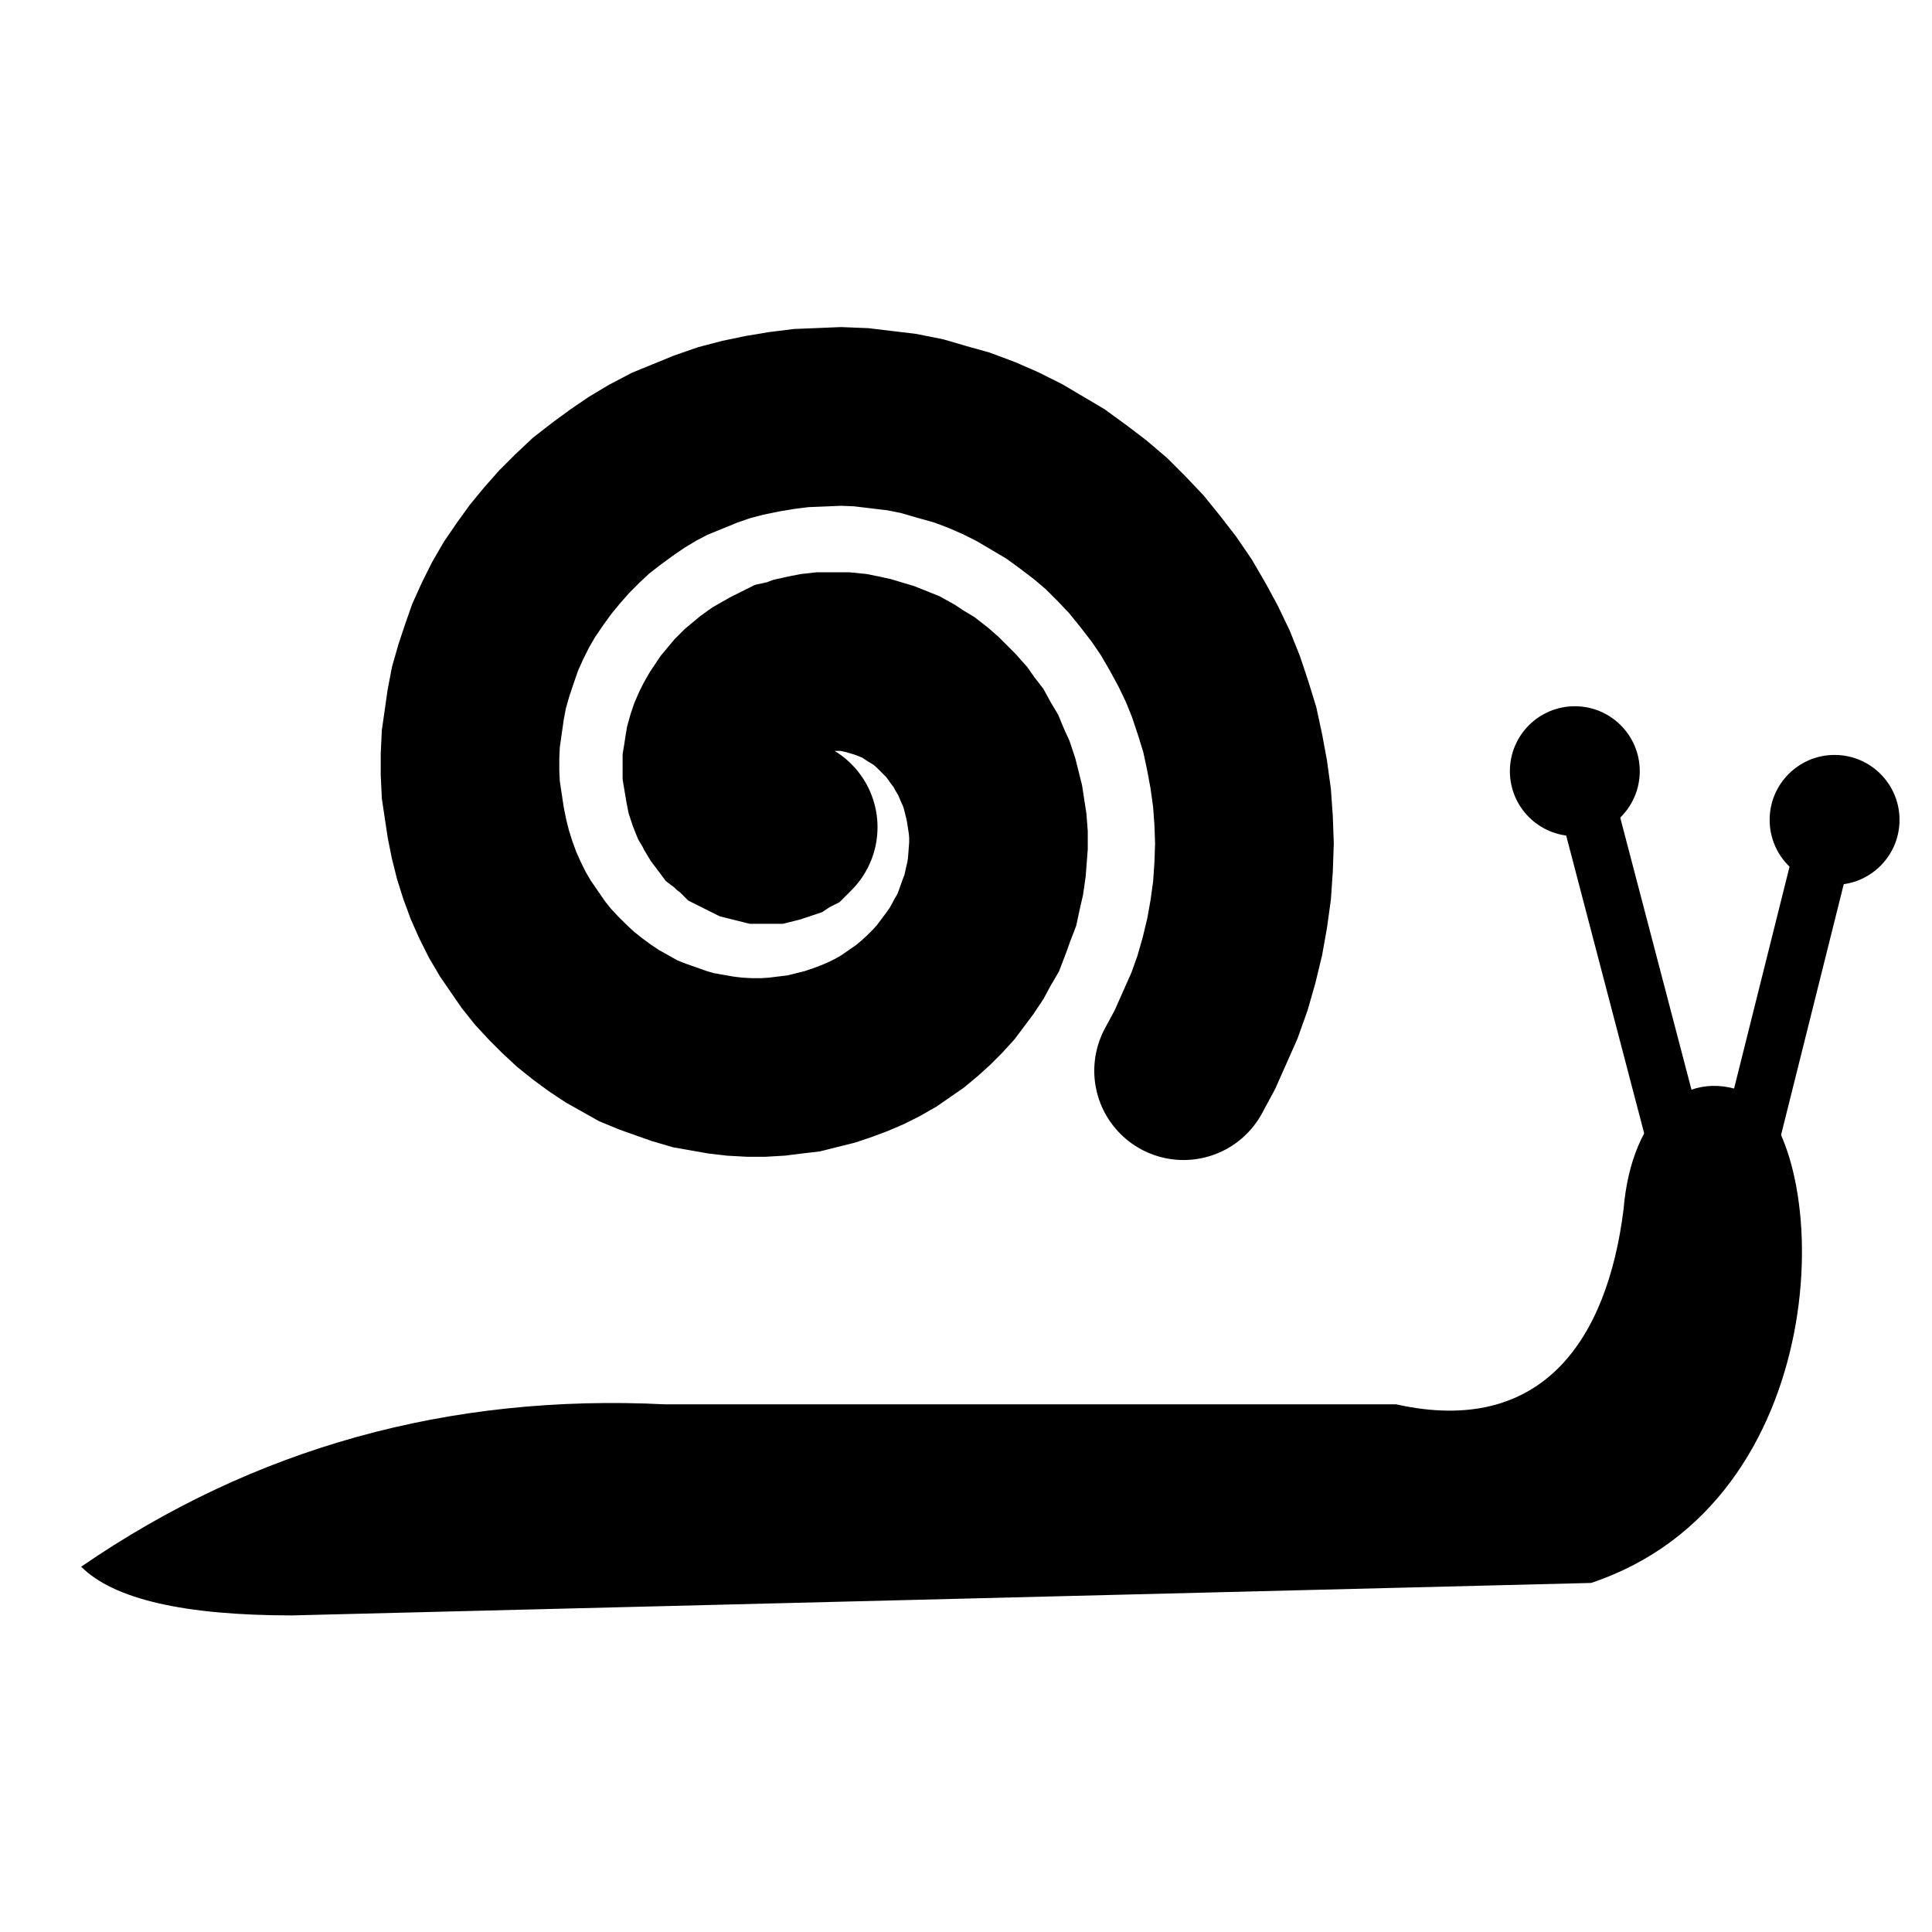
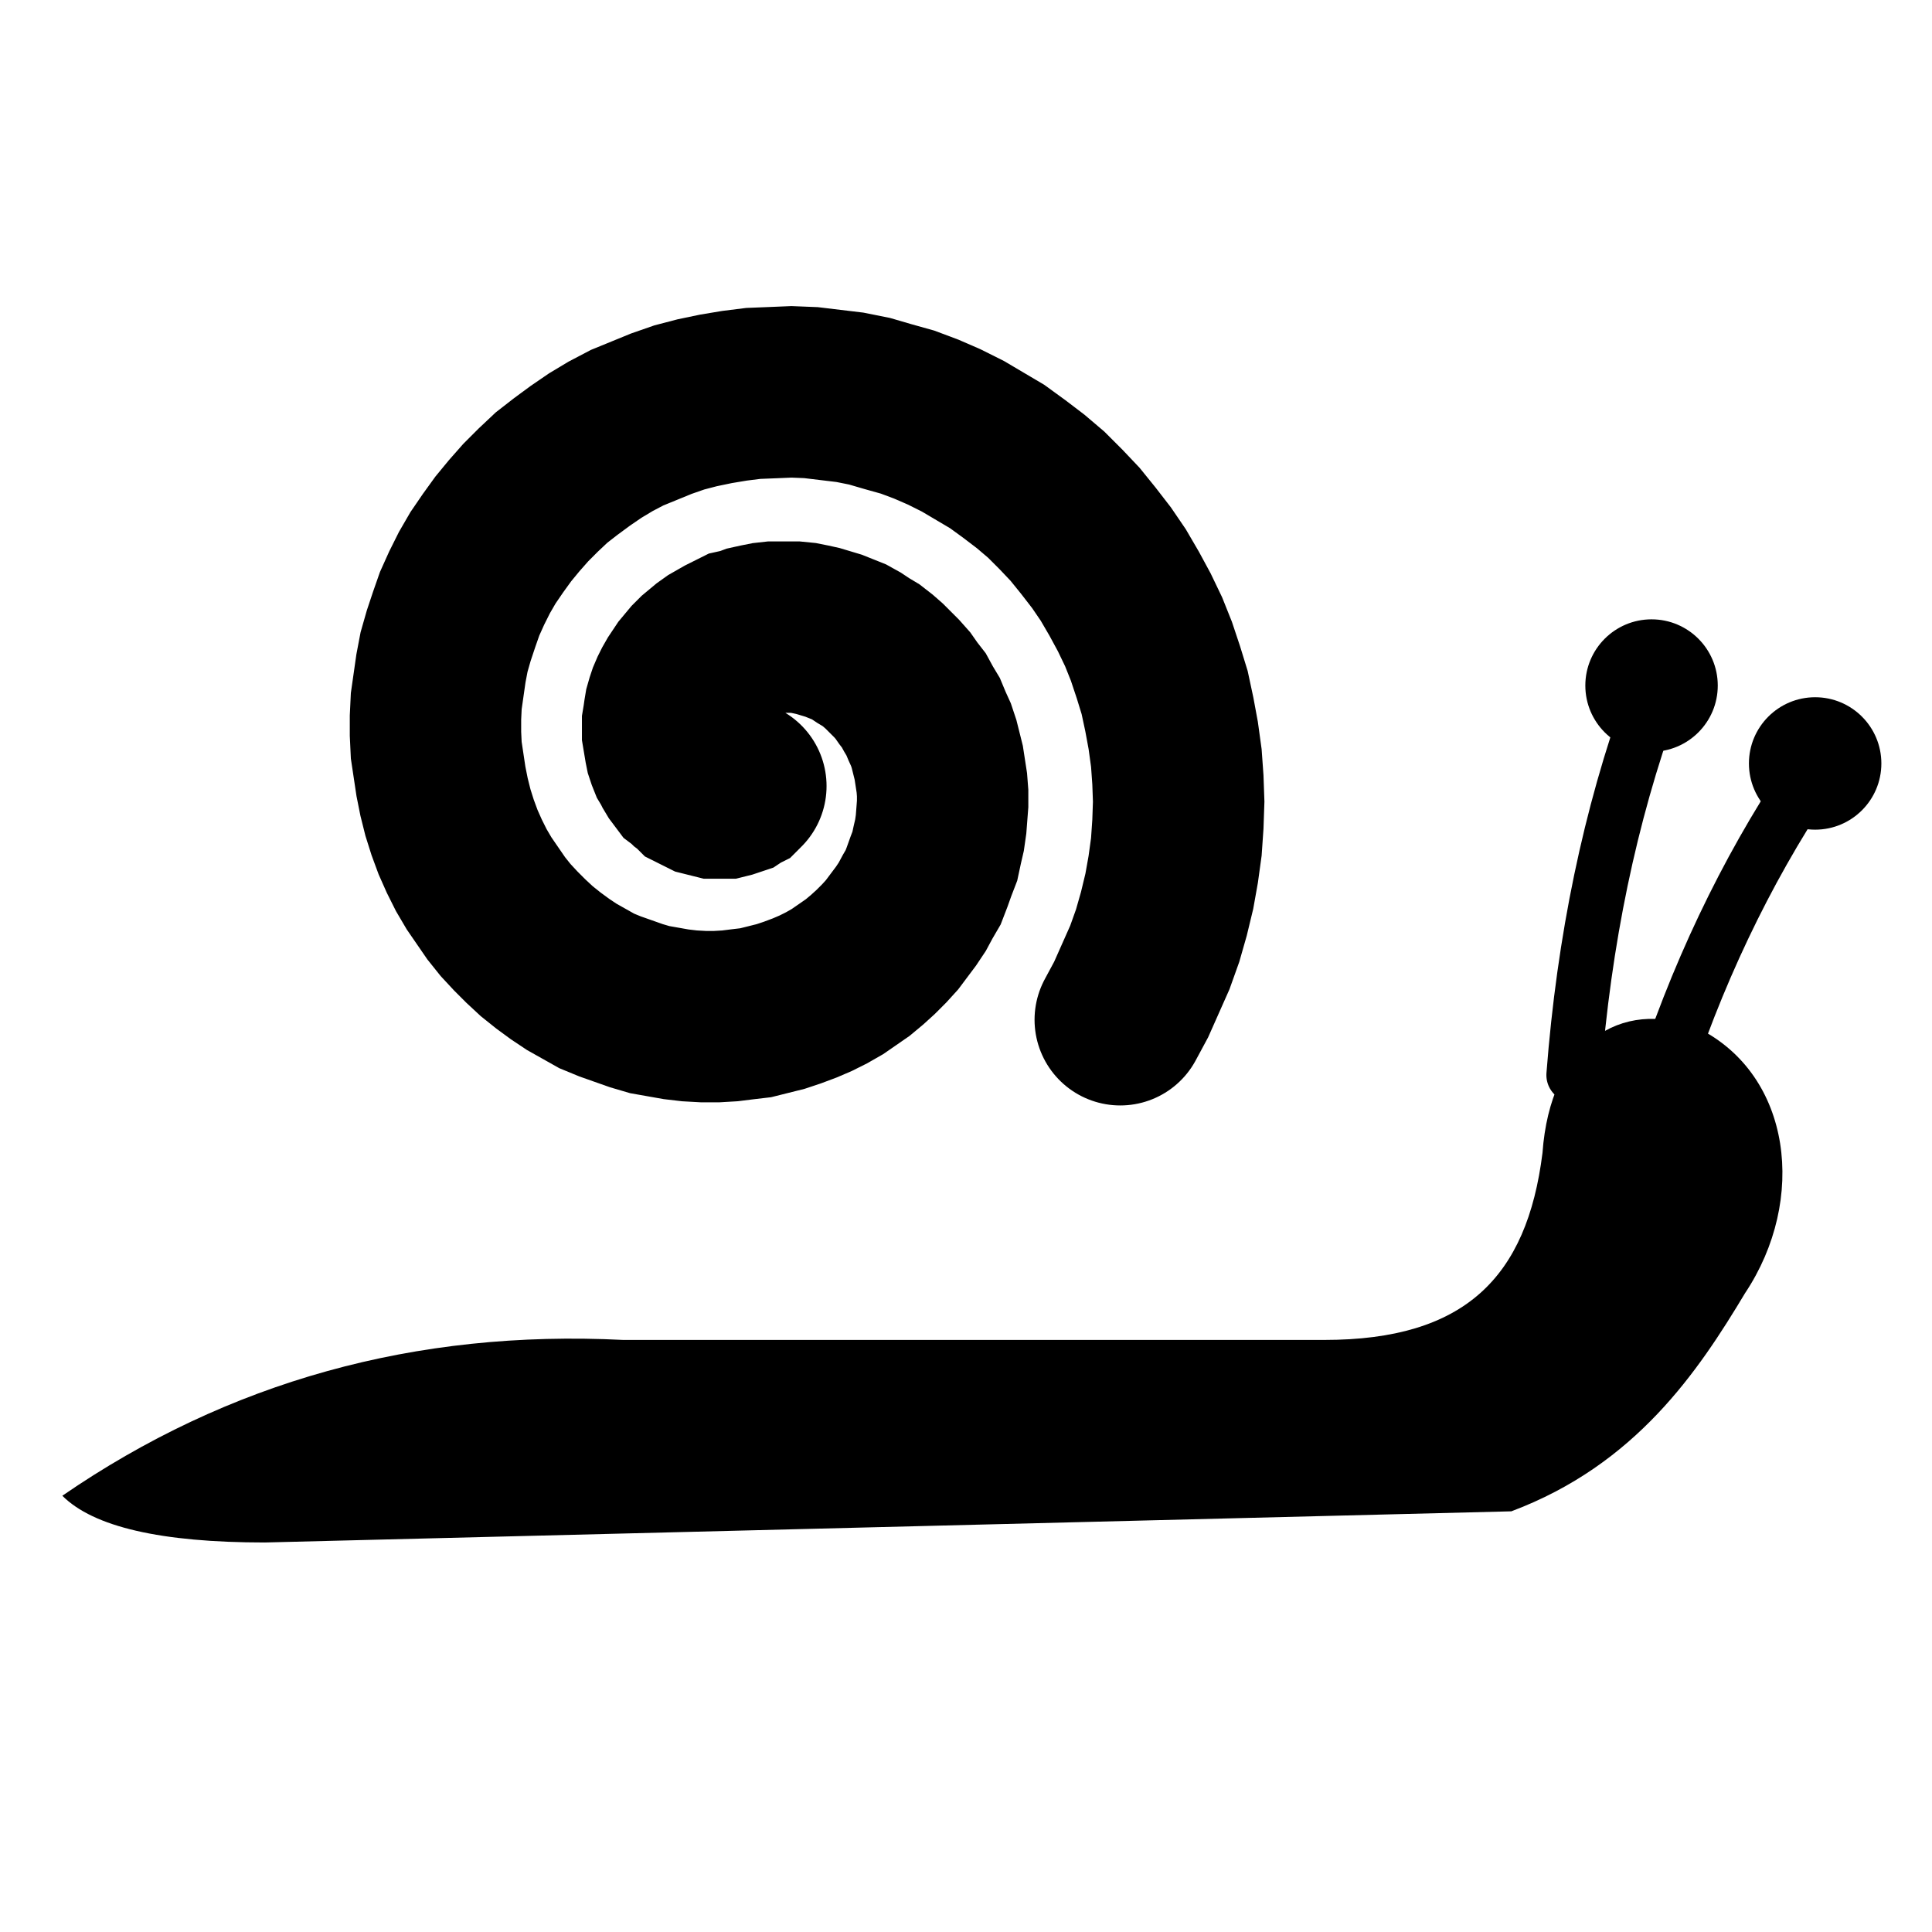
- <svg xmlns="http://www.w3.org/2000/svg" viewBox="14 15 238 238">
-   <path d="M111.1 116.9 L110.9 117.1 L110.7 117.2 L110.4 117.4 L110.1 117.5 L109.8 117.6 L109.5 117.7 L109.1 117.8 L108.8 117.8 L108.4 117.8 L108.0 117.8 L107.7 117.8 L107.3 117.7 L106.9 117.6 L106.5 117.5 L106.1 117.3 L105.7 117.1 L105.3 116.9 L105.0 116.6 L104.6 116.3 L104.3 116.0 L103.9 115.7 L103.6 115.3 L103.3 114.9 L103.0 114.4 L102.8 114.0 L102.5 113.5 L102.3 113.0 L102.1 112.4 L102.0 111.9 L101.9 111.3 L101.8 110.7 L101.7 110.1 L101.7 109.5 L101.7 108.8 L101.8 108.2 L101.9 107.5 L102.0 106.9 L102.2 106.2 L102.4 105.6 L102.7 104.9 L103.0 104.3 L103.4 103.6 L103.8 103.0 L104.2 102.4 L104.7 101.8 L105.2 101.2 L105.8 100.6 L106.4 100.1 L107.0 99.6 L107.7 99.1 L108.4 98.7 L109.1 98.3 L109.9 97.9 L110.7 97.5 L111.6 97.3 L112.4 97.0 L113.3 96.8 L114.3 96.6 L115.2 96.5 L116.1 96.5 L117.1 96.5 L118.1 96.5 L119.1 96.6 L120.1 96.8 L121.0 97.0 L122.0 97.3 L123.0 97.6 L124.0 98.0 L125.0 98.4 L125.9 98.9 L126.8 99.5 L127.8 100.1 L128.7 100.8 L129.5 101.5 L130.3 102.3 L131.1 103.1 L131.9 104.0 L132.6 105.0 L133.3 105.9 L133.9 107.0 L134.5 108.0 L135.0 109.2 L135.5 110.3 L135.9 111.5 L136.2 112.7 L136.5 113.9 L136.7 115.2 L136.9 116.5 L137.0 117.8 L137.0 119.2 L136.9 120.5 L136.8 121.8 L136.6 123.2 L136.3 124.5 L136.0 125.9 L135.5 127.2 L135.0 128.6 L134.5 129.9 L133.8 131.1 L133.1 132.4 L132.3 133.6 L131.4 134.8 L130.5 136.0 L129.5 137.1 L128.4 138.2 L127.3 139.2 L126.1 140.2 L124.8 141.1 L123.5 142.0 L122.1 142.8 L120.7 143.5 L119.3 144.1 L117.7 144.7 L116.2 145.2 L114.6 145.6 L113.0 146.0 L111.3 146.2 L109.7 146.4 L108.0 146.5 L106.3 146.5 L104.5 146.4 L102.8 146.2 L101.1 145.9 L99.4 145.6 L97.7 145.1 L96.0 144.5 L94.3 143.9 L92.6 143.2 L91.0 142.3 L89.4 141.4 L87.9 140.4 L86.4 139.3 L84.9 138.1 L83.5 136.8 L82.2 135.5 L80.9 134.1 L79.7 132.6 L78.6 131.0 L77.5 129.4 L76.5 127.7 L75.6 125.9 L74.8 124.1 L74.1 122.2 L73.5 120.3 L73.0 118.3 L72.6 116.3 L72.3 114.3 L72.0 112.3 L71.9 110.2 L71.9 108.1 L72.0 106.0 L72.3 103.9 L72.6 101.8 L73.0 99.7 L73.6 97.6 L74.3 95.5 L75.0 93.5 L75.9 91.5 L76.9 89.5 L78.0 87.6 L79.3 85.7 L80.6 83.9 L82.0 82.2 L83.5 80.5 L85.1 78.9 L86.8 77.3 L88.6 75.9 L90.5 74.5 L92.4 73.2 L94.4 72.0 L96.5 70.9 L98.7 70.0 L100.9 69.1 L103.2 68.3 L105.5 67.7 L107.9 67.2 L110.3 66.8 L112.7 66.5 L115.2 66.4 L117.6 66.3 L120.1 66.4 L122.6 66.7 L125.1 67.0 L127.6 67.5 L130.0 68.2 L132.5 68.9 L134.9 69.8 L137.2 70.8 L139.6 72.0 L141.8 73.3 L144.0 74.6 L146.2 76.2 L148.3 77.8 L150.3 79.5 L152.2 81.4 L154.0 83.3 L155.7 85.4 L157.4 87.6 L158.9 89.8 L160.3 92.2 L161.6 94.6 L162.8 97.1 L163.8 99.6 L164.7 102.3 L165.5 104.9 L166.1 107.7 L166.6 110.4 L167.0 113.3 L167.2 116.1 L167.3 118.9 L167.2 121.8 L167.0 124.7 L166.6 127.6 L166.1 130.4 L165.4 133.3 L164.6 136.1 L163.6 138.9 L162.4 141.6 L161.2 144.3 L159.8 146.9" fill="none" stroke="#000" stroke-width="22" stroke-linecap="round" />
-   <g fill="#000">
-     <path d="M24 208 Q56 186 96 188 L186 188 C204 192 212 180 214 164 C215 152 222 146 230 150 C240 158 240 200 210 210 L50 214 Q30 214 24 208 Z" />
-     <circle cx="208" cy="110" r="8" />
-     <circle cx="240" cy="116" r="8" />
-   </g>
-   <g stroke="#000" stroke-width="7" stroke-linecap="round">
-     <path d="M220 154 L209 112" />
-     <path d="M230 154 L239 118" />
+ <svg xmlns="http://www.w3.org/2000/svg" viewBox="16 16 248 248">
+   <g>
+     <path d="M111.1 116.9 L110.9 117.1 L110.7 117.2 L110.4 117.4 L110.1 117.5 L109.8 117.6 L109.5 117.7 L109.1 117.8 L108.8 117.8 L108.4 117.8 L108.0 117.8 L107.7 117.8 L107.3 117.7 L106.9 117.6 L106.5 117.5 L106.1 117.3 L105.7 117.1 L105.3 116.9 L105.0 116.6 L104.6 116.3 L104.3 116.0 L103.9 115.7 L103.6 115.3 L103.3 114.9 L103.0 114.4 L102.8 114.0 L102.5 113.5 L102.3 113.0 L102.1 112.4 L102.0 111.9 L101.9 111.3 L101.8 110.7 L101.7 110.1 L101.7 109.5 L101.7 108.8 L101.8 108.2 L101.9 107.5 L102.0 106.9 L102.2 106.2 L102.4 105.6 L102.7 104.9 L103.0 104.3 L103.4 103.6 L103.8 103.0 L104.2 102.4 L104.7 101.8 L105.2 101.2 L105.8 100.6 L106.4 100.1 L107.0 99.6 L107.7 99.1 L108.4 98.7 L109.1 98.3 L109.9 97.9 L110.7 97.5 L111.6 97.3 L112.4 97.0 L113.3 96.8 L114.3 96.6 L115.2 96.5 L116.1 96.5 L117.1 96.5 L118.1 96.5 L119.1 96.6 L120.1 96.8 L121.0 97.0 L122.0 97.3 L123.0 97.6 L124.0 98.0 L125.0 98.4 L125.9 98.9 L126.8 99.5 L127.8 100.1 L128.7 100.8 L129.5 101.5 L130.3 102.3 L131.1 103.1 L131.9 104.0 L132.6 105.0 L133.3 105.9 L133.9 107.0 L134.5 108.0 L135.0 109.2 L135.5 110.3 L135.9 111.5 L136.2 112.7 L136.5 113.9 L136.7 115.2 L136.9 116.5 L137.0 117.8 L137.0 119.2 L136.9 120.5 L136.8 121.8 L136.6 123.2 L136.3 124.5 L136.0 125.9 L135.5 127.2 L135.0 128.6 L134.5 129.9 L133.8 131.1 L133.1 132.4 L132.3 133.6 L131.4 134.8 L130.5 136.0 L129.5 137.1 L128.4 138.2 L127.3 139.2 L126.1 140.2 L124.8 141.1 L123.5 142.0 L122.1 142.8 L120.7 143.5 L119.3 144.1 L117.7 144.7 L116.2 145.2 L114.6 145.6 L113.0 146.0 L111.3 146.2 L109.7 146.4 L108.0 146.5 L106.3 146.5 L104.5 146.4 L102.8 146.2 L101.1 145.9 L99.4 145.6 L97.7 145.1 L96.0 144.5 L94.3 143.9 L92.6 143.2 L91.0 142.3 L89.4 141.4 L87.9 140.4 L86.4 139.3 L84.9 138.1 L83.5 136.8 L82.2 135.5 L80.9 134.1 L79.7 132.6 L78.6 131.0 L77.5 129.4 L76.5 127.7 L75.6 125.9 L74.8 124.1 L74.1 122.2 L73.5 120.3 L73.0 118.3 L72.6 116.3 L72.3 114.3 L72.0 112.3 L71.9 110.2 L71.9 108.1 L72.0 106.0 L72.3 103.9 L72.6 101.8 L73.0 99.7 L73.6 97.6 L74.3 95.5 L75.0 93.5 L75.9 91.5 L76.9 89.5 L78.0 87.6 L79.3 85.7 L80.6 83.9 L82.0 82.2 L83.5 80.5 L85.1 78.9 L86.8 77.3 L88.6 75.9 L90.5 74.5 L92.4 73.2 L94.4 72.0 L96.5 70.9 L98.7 70.0 L100.9 69.1 L103.2 68.3 L105.5 67.7 L107.9 67.2 L110.3 66.8 L112.7 66.5 L115.2 66.4 L117.6 66.3 L120.1 66.4 L122.6 66.7 L125.1 67.0 L127.6 67.5 L130.0 68.2 L132.5 68.9 L134.9 69.8 L137.2 70.8 L139.6 72.0 L141.8 73.3 L144.0 74.6 L146.2 76.2 L148.3 77.8 L150.3 79.5 L152.2 81.4 L154.0 83.3 L155.7 85.4 L157.4 87.6 L158.9 89.8 L160.3 92.2 L161.6 94.6 L162.8 97.1 L163.8 99.6 L164.7 102.3 L165.5 104.9 L166.1 107.7 L166.6 110.4 L167.0 113.3 L167.2 116.1 L167.3 118.9 L167.2 121.8 L167.0 124.7 L166.6 127.6 L166.1 130.4 L165.4 133.3 L164.6 136.1 L163.6 138.9 L162.4 141.6 L161.2 144.3 L159.8 146.9" fill="none" stroke="#000" stroke-width="22" stroke-linecap="round" />
+     <g fill="#000">
+       <path d="M24 208 Q56 186 96 188 L186 188 C204 188 212 180 214 164 C215 150 224 144 234 148 C246 154 248 170 240 182 C234 192 226 204 210 210 L50 214 Q30 214 24 208 Z" />
+       <circle cx="228" cy="104" r="8.5" />
+       <circle cx="249" cy="114" r="8.5" />
+     </g>
+     <g stroke="#000" stroke-width="7" stroke-linecap="round">
+       <path d="M218 154 Q220 128 228 106" />
+       <path d="M229 156 Q236 134 248 116" />
+     </g>
  </g>
</svg>
